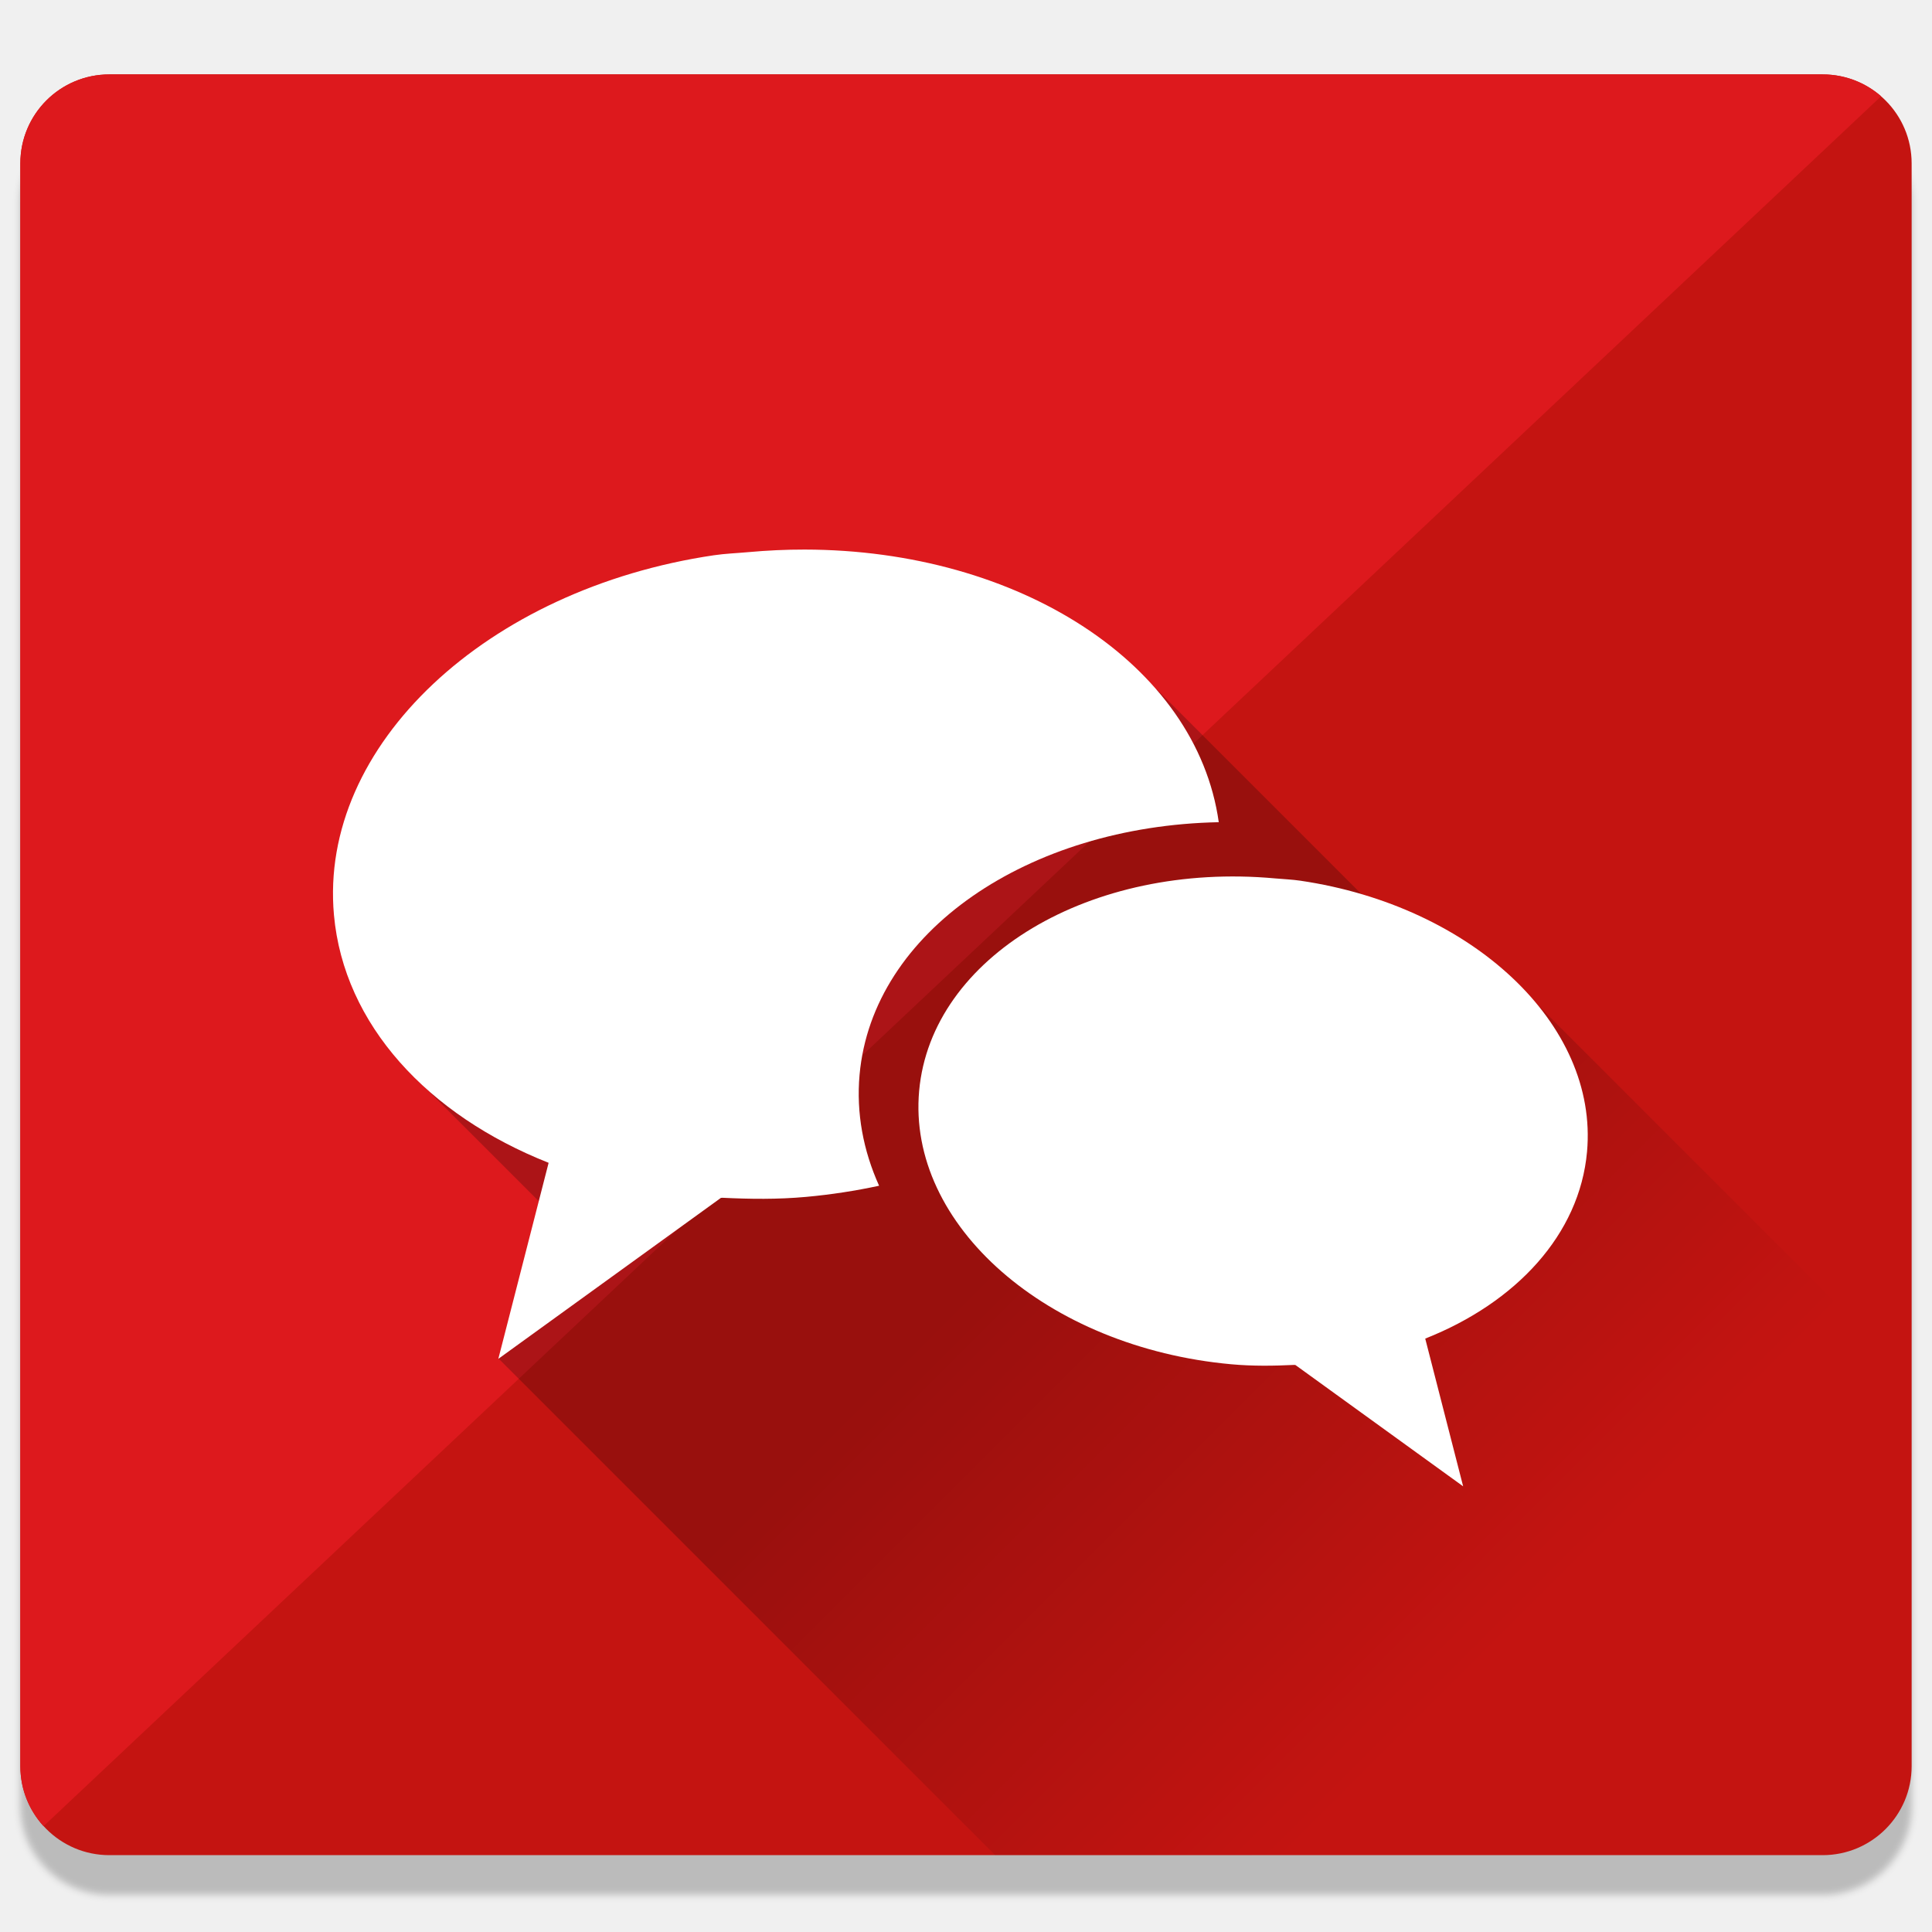
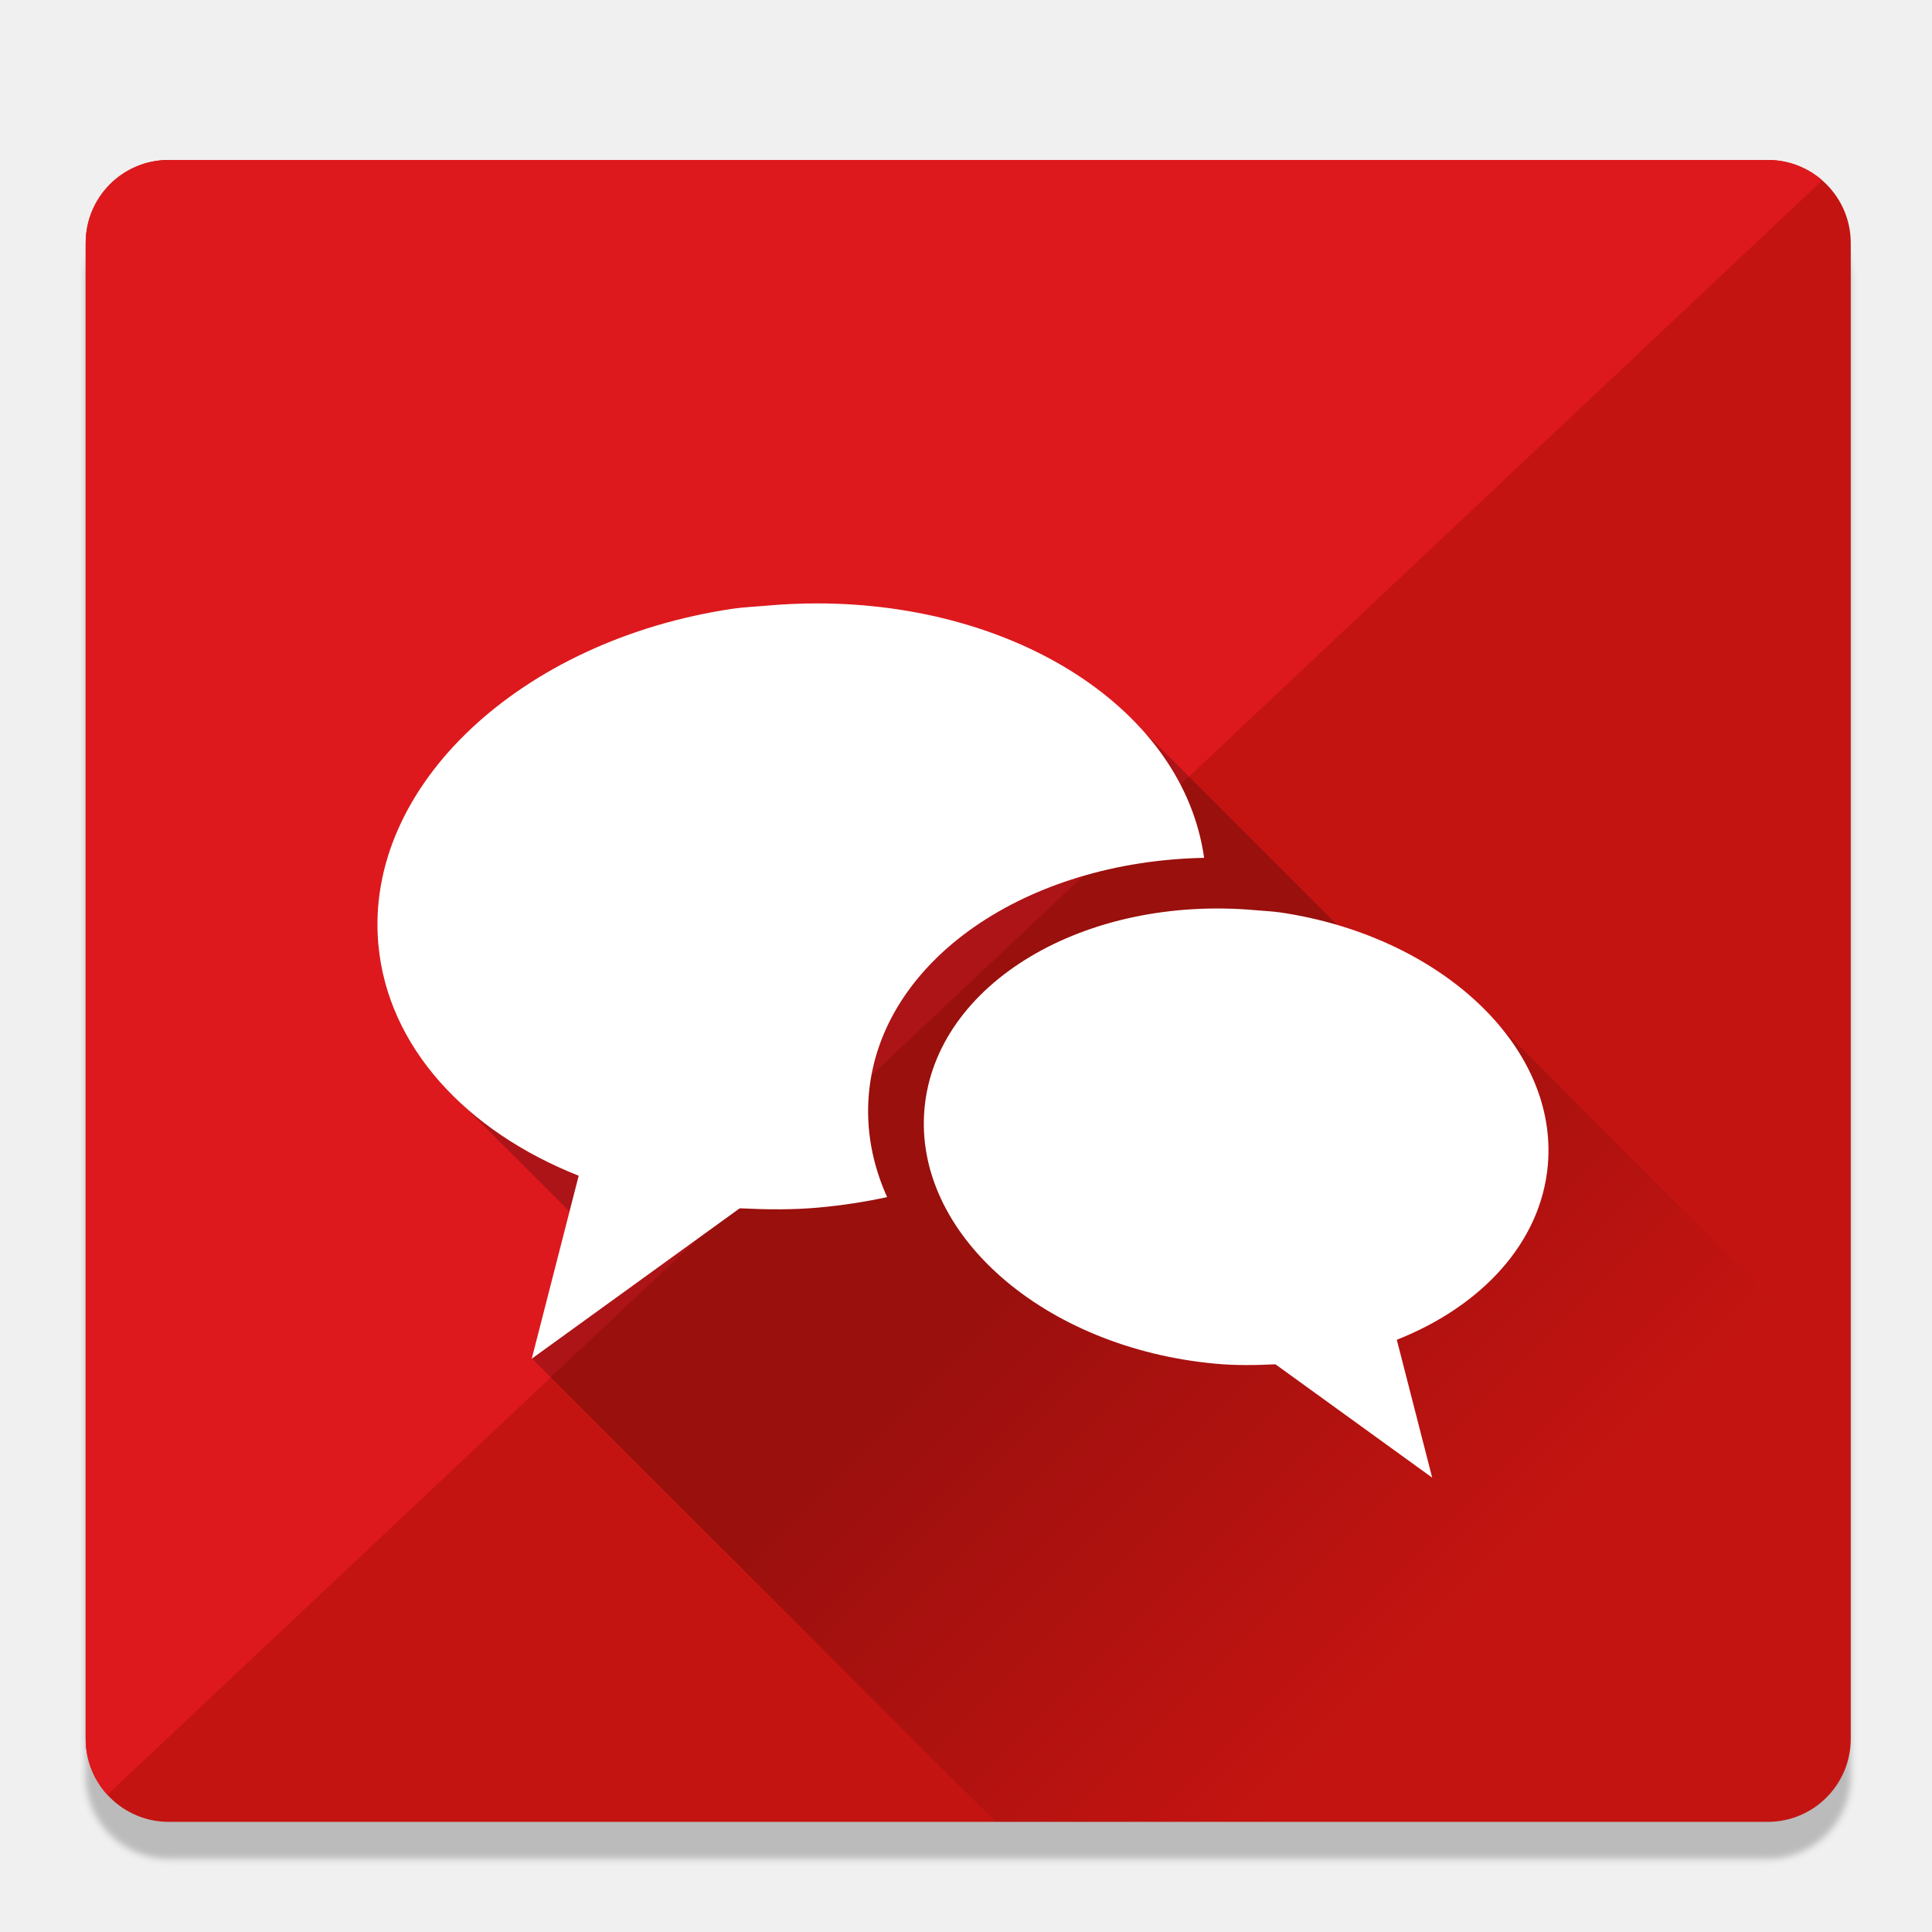
- <svg xmlns="http://www.w3.org/2000/svg" xmlns:xlink="http://www.w3.org/1999/xlink" width="1024" height="1024" id="svg2" version="1.1">
+ <svg xmlns="http://www.w3.org/2000/svg" xmlns:xlink="http://www.w3.org/1999/xlink" width="48" height="48" id="svg2" version="1.1">
  <defs id="defs4">
    <linearGradient id="linearGradient4067">
      <stop style="stop-color:#000000;stop-opacity:1;" offset="0" id="stop4069" />
      <stop style="stop-color:#000000;stop-opacity:0;" offset="1" id="stop4071" />
    </linearGradient>
    <linearGradient y2="64.33" x2="329.13" y1="55.344" x1="322.264" gradientUnits="userSpaceOnUse" id="linearGradient5068" xlink:href="#linearGradient3540" />
    <linearGradient y2="61.085" x2="328.245" y1="62.475" x1="325.652" gradientUnits="userSpaceOnUse" id="linearGradient5066" xlink:href="#linearGradient3497" />
    <linearGradient y2="46.196" x2="161.945" y1="18.836" x1="251.945" gradientTransform="matrix(0.1516675,0,0,0.1638445,300.9636,54.16542)" gradientUnits="userSpaceOnUse" id="linearGradient5064" xlink:href="#linearGradient7088-7" />
    <linearGradient y2="69.491" x2="327.342" y1="69.491" x1="334.779" gradientTransform="matrix(0.8365572,0,0,1,52.21998,0)" gradientUnits="userSpaceOnUse" id="linearGradient5062" xlink:href="#linearGradient3582" />
    <linearGradient y2="67.203" x2="304.188" y1="58.144" x1="316.421" gradientUnits="userSpaceOnUse" id="linearGradient5060" xlink:href="#linearGradient3532" />
    <radialGradient r="15.375" fy="81.265" fx="318.267" cy="81.265" cx="318.267" gradientTransform="matrix(11.69483,-3.133621,0.2338827,0.8728621,-3435.836,1012.645)" gradientUnits="userSpaceOnUse" id="radialGradient5058" xlink:href="#linearGradient3516" />
    <linearGradient y2="62.475" x2="313.625" y1="65.25" x1="317" gradientUnits="userSpaceOnUse" id="linearGradient5056" xlink:href="#linearGradient3497" />
    <radialGradient r="48.719" fy="132.009" fx="93.237" cy="132.009" cx="93.237" gradientTransform="matrix(0.194642,-0.362756,0.2778653,0.17262,263.0891,83.46342)" gradientUnits="userSpaceOnUse" id="radialGradient5054" xlink:href="#linearGradient7000" />
    <linearGradient y2="69.491" x2="321.785" y1="69.553" x1="314.81" gradientTransform="matrix(0.914635,0,0,1,27.27412,0)" gradientUnits="userSpaceOnUse" id="linearGradient5052" xlink:href="#linearGradient3582" />
    <radialGradient r="15.5" fy="70.5" fx="321.375" cy="70.5" cx="321.375" gradientTransform="matrix(1,0,0,0.4274194,0,40.36693)" gradientUnits="userSpaceOnUse" id="radialGradient5050" xlink:href="#linearGradient3757" />
    <radialGradient r="15.5" fy="70.5" fx="320.749" cy="70.5" cx="320.749" gradientTransform="matrix(1.185137,0,0,0.1612901,-56.76846,59.12905)" gradientUnits="userSpaceOnUse" id="radialGradient5048" xlink:href="#linearGradient3737-1" />
    <radialGradient r="15.5" fy="96.847" fx="321.779" cy="96.847" cx="321.779" gradientTransform="matrix(4.614094,0,0,0.6613562,-1154.703,27.94932)" gradientUnits="userSpaceOnUse" id="radialGradient5046" xlink:href="#linearGradient3712" />
    <linearGradient y2="64" x2="30" y1="236" x1="174.016" gradientTransform="matrix(0.1549758,0,0,0.1517241,299.3507,56.1931)" gradientUnits="userSpaceOnUse" id="linearGradient5044" xlink:href="#linearGradient5967-4" />
    <linearGradient y2="76.674" x2="52" y1="40.482" x1="52" gradientTransform="matrix(0.159975,0,0,0.1765787,298.7008,53.37186)" gradientUnits="userSpaceOnUse" id="linearGradient5042" xlink:href="#linearGradient6977-4" />
    <linearGradient y2="35" x2="17.554" y1="46" x1="17.554" gradientTransform="matrix(1.179548,0,0,1,-4.219389,0)" gradientUnits="userSpaceOnUse" id="linearGradient5040" xlink:href="#linearGradient3703-8" />
    <radialGradient r="5" fy="41.5" fx="5" cy="41.5" cx="5" gradientTransform="matrix(0.99001,0,0,1.1,-14.88523,-86.15)" gradientUnits="userSpaceOnUse" id="radialGradient5038" xlink:href="#linearGradient3681" />
    <radialGradient r="5" fy="41.5" fx="5" cy="41.5" cx="5" gradientTransform="matrix(0.990017,0,0,1.1,32.1147,-5.15)" gradientUnits="userSpaceOnUse" id="radialGradient5036" xlink:href="#linearGradient3681" />
    <linearGradient y2="64.33" x2="329.13" y1="55.344" x1="322.264" gradientUnits="userSpaceOnUse" id="linearGradient4941" xlink:href="#linearGradient3540" />
    <linearGradient y2="61.085" x2="328.245" y1="62.475" x1="325.652" gradientUnits="userSpaceOnUse" id="linearGradient4939" xlink:href="#linearGradient3497" />
    <linearGradient y2="46.196" x2="161.945" y1="18.836" x1="251.945" gradientTransform="matrix(0.1516675,0,0,0.1638445,300.9636,54.16542)" gradientUnits="userSpaceOnUse" id="linearGradient4937" xlink:href="#linearGradient7088-7" />
    <linearGradient y2="69.491" x2="327.342" y1="69.491" x1="334.779" gradientTransform="matrix(0.8365572,0,0,1,52.21998,0)" gradientUnits="userSpaceOnUse" id="linearGradient4935" xlink:href="#linearGradient3582" />
    <linearGradient y2="67.203" x2="304.188" y1="58.144" x1="316.421" gradientUnits="userSpaceOnUse" id="linearGradient4933" xlink:href="#linearGradient3532" />
    <radialGradient r="15.375" fy="81.265" fx="318.267" cy="81.265" cx="318.267" gradientTransform="matrix(11.69483,-3.133621,0.2338827,0.8728621,-3435.836,1012.645)" gradientUnits="userSpaceOnUse" id="radialGradient4931" xlink:href="#linearGradient3516" />
    <linearGradient y2="62.475" x2="313.625" y1="65.25" x1="317" gradientUnits="userSpaceOnUse" id="linearGradient4929" xlink:href="#linearGradient3497" />
    <radialGradient r="48.719" fy="132.009" fx="93.237" cy="132.009" cx="93.237" gradientTransform="matrix(0.194642,-0.362756,0.2778653,0.17262,263.0891,83.46342)" gradientUnits="userSpaceOnUse" id="radialGradient4927" xlink:href="#linearGradient7000" />
    <linearGradient y2="69.491" x2="321.785" y1="69.553" x1="314.81" gradientTransform="matrix(0.914635,0,0,1,27.27412,0)" gradientUnits="userSpaceOnUse" id="linearGradient4925" xlink:href="#linearGradient3582" />
    <radialGradient r="15.5" fy="70.5" fx="321.375" cy="70.5" cx="321.375" gradientTransform="matrix(1,0,0,0.4274194,0,40.36693)" gradientUnits="userSpaceOnUse" id="radialGradient4923" xlink:href="#linearGradient3757" />
    <radialGradient r="15.5" fy="70.5" fx="320.749" cy="70.5" cx="320.749" gradientTransform="matrix(1.185137,0,0,0.1612901,-56.76846,59.12905)" gradientUnits="userSpaceOnUse" id="radialGradient4921" xlink:href="#linearGradient3737-1" />
    <radialGradient r="15.5" fy="96.847" fx="321.779" cy="96.847" cx="321.779" gradientTransform="matrix(4.614094,0,0,0.6613562,-1154.703,27.94932)" gradientUnits="userSpaceOnUse" id="radialGradient4919" xlink:href="#linearGradient3712" />
    <linearGradient y2="64" x2="30" y1="236" x1="174.016" gradientTransform="matrix(0.1549758,0,0,0.1517241,299.3507,56.1931)" gradientUnits="userSpaceOnUse" id="linearGradient4917" xlink:href="#linearGradient5967-4" />
    <linearGradient y2="76.674" x2="52" y1="40.482" x1="52" gradientTransform="matrix(0.159975,0,0,0.1765787,298.7008,53.37186)" gradientUnits="userSpaceOnUse" id="linearGradient4915" xlink:href="#linearGradient6977-4" />
    <linearGradient y2="35" x2="17.554" y1="46" x1="17.554" gradientTransform="matrix(1.179548,0,0,1,-4.219389,0)" gradientUnits="userSpaceOnUse" id="linearGradient4913" xlink:href="#linearGradient3703-8" />
    <radialGradient r="5" fy="41.5" fx="5" cy="41.5" cx="5" gradientTransform="matrix(0.99001,0,0,1.1,-14.88523,-86.15)" gradientUnits="userSpaceOnUse" id="radialGradient4911" xlink:href="#linearGradient3681" />
    <radialGradient r="5" fy="41.5" fx="5" cy="41.5" cx="5" gradientTransform="matrix(0.990017,0,0,1.1,32.1147,-5.15)" gradientUnits="userSpaceOnUse" id="radialGradient4909" xlink:href="#linearGradient3681" />
    <linearGradient y2="64.33" x2="329.13" y1="55.344" x1="322.264" gradientUnits="userSpaceOnUse" id="linearGradient4907" xlink:href="#linearGradient3540" />
    <linearGradient y2="61.085" x2="328.245" y1="62.475" x1="325.652" gradientUnits="userSpaceOnUse" id="linearGradient4905" xlink:href="#linearGradient3497" />
    <linearGradient y2="46.196" x2="161.945" y1="18.836" x1="251.945" gradientTransform="matrix(0.1516675,0,0,0.1638445,300.9636,54.16542)" gradientUnits="userSpaceOnUse" id="linearGradient4903" xlink:href="#linearGradient7088-7" />
    <linearGradient y2="69.491" x2="327.342" y1="69.491" x1="334.779" gradientTransform="matrix(0.8365572,0,0,1,52.21998,0)" gradientUnits="userSpaceOnUse" id="linearGradient4901" xlink:href="#linearGradient3582" />
    <linearGradient y2="67.203" x2="304.188" y1="58.144" x1="316.421" gradientUnits="userSpaceOnUse" id="linearGradient4899" xlink:href="#linearGradient3532" />
    <radialGradient r="15.375" fy="81.265" fx="318.267" cy="81.265" cx="318.267" gradientTransform="matrix(11.69483,-3.133621,0.2338827,0.8728621,-3435.836,1012.645)" gradientUnits="userSpaceOnUse" id="radialGradient4897" xlink:href="#linearGradient3516" />
    <linearGradient y2="62.475" x2="313.625" y1="65.25" x1="317" gradientUnits="userSpaceOnUse" id="linearGradient4895" xlink:href="#linearGradient3497" />
    <radialGradient r="48.719" fy="132.009" fx="93.237" cy="132.009" cx="93.237" gradientTransform="matrix(0.194642,-0.362756,0.2778653,0.17262,263.0891,83.46342)" gradientUnits="userSpaceOnUse" id="radialGradient4893" xlink:href="#linearGradient7000" />
    <linearGradient y2="69.491" x2="321.785" y1="69.553" x1="314.81" gradientTransform="matrix(0.914635,0,0,1,27.27412,0)" gradientUnits="userSpaceOnUse" id="linearGradient4891" xlink:href="#linearGradient3582" />
    <radialGradient r="15.5" fy="70.5" fx="321.375" cy="70.5" cx="321.375" gradientTransform="matrix(1,0,0,0.4274194,0,40.36693)" gradientUnits="userSpaceOnUse" id="radialGradient4889" xlink:href="#linearGradient3757" />
    <radialGradient r="15.5" fy="70.5" fx="320.749" cy="70.5" cx="320.749" gradientTransform="matrix(1.185137,0,0,0.1612901,-56.76846,59.12905)" gradientUnits="userSpaceOnUse" id="radialGradient4887" xlink:href="#linearGradient3737-1" />
    <radialGradient r="15.5" fy="96.847" fx="321.779" cy="96.847" cx="321.779" gradientTransform="matrix(4.614094,0,0,0.6613562,-1154.703,27.94932)" gradientUnits="userSpaceOnUse" id="radialGradient4885" xlink:href="#linearGradient3712" />
    <linearGradient y2="64" x2="30" y1="236" x1="174.016" gradientTransform="matrix(0.1549758,0,0,0.1517241,299.3507,56.1931)" gradientUnits="userSpaceOnUse" id="linearGradient4883" xlink:href="#linearGradient5967-4" />
    <linearGradient y2="76.674" x2="52" y1="40.482" x1="52" gradientTransform="matrix(0.159975,0,0,0.1765787,298.7008,53.37186)" gradientUnits="userSpaceOnUse" id="linearGradient4881" xlink:href="#linearGradient6977-4" />
    <linearGradient y2="35" x2="17.554" y1="46" x1="17.554" gradientTransform="matrix(1.179548,0,0,1,-4.219389,0)" gradientUnits="userSpaceOnUse" id="linearGradient4879" xlink:href="#linearGradient3703-8" />
    <radialGradient r="5" fy="41.5" fx="5" cy="41.5" cx="5" gradientTransform="matrix(0.99001,0,0,1.1,-14.88523,-86.15)" gradientUnits="userSpaceOnUse" id="radialGradient4877" xlink:href="#linearGradient3681" />
    <radialGradient r="5" fy="41.5" fx="5" cy="41.5" cx="5" gradientTransform="matrix(0.990017,0,0,1.1,32.1147,-5.15)" gradientUnits="userSpaceOnUse" id="radialGradient4875" xlink:href="#linearGradient3681" />
    <linearGradient xlink:href="#linearGradient3540" id="linearGradient3401" gradientUnits="userSpaceOnUse" x1="322.264" y1="55.344" x2="329.13" y2="64.33" />
    <linearGradient xlink:href="#linearGradient3497" id="linearGradient3393" gradientUnits="userSpaceOnUse" x1="325.652" y1="62.475" x2="328.245" y2="61.085" />
    <linearGradient id="linearGradient3387">
      <stop id="stop3389" offset="0" style="stop-color:#c17d11;stop-opacity:1;" />
      <stop id="stop3391" offset="1" style="stop-color:#e9b96e;stop-opacity:1" />
    </linearGradient>
    <linearGradient xlink:href="#linearGradient7088-7" id="linearGradient3385" gradientUnits="userSpaceOnUse" gradientTransform="matrix(0.1516675,0,0,0.1638445,300.9636,54.16542)" x1="251.945" y1="18.836" x2="161.945" y2="46.196" />
    <linearGradient xlink:href="#linearGradient3582" id="linearGradient3377" gradientUnits="userSpaceOnUse" gradientTransform="matrix(0.8365572,0,0,1,52.21998,0)" x1="334.779" y1="69.491" x2="327.342" y2="69.491" />
    <linearGradient xlink:href="#linearGradient3532" id="linearGradient3369" gradientUnits="userSpaceOnUse" x1="316.421" y1="58.144" x2="304.188" y2="67.203" />
    <radialGradient xlink:href="#linearGradient3516" id="radialGradient3361" gradientUnits="userSpaceOnUse" gradientTransform="matrix(11.69483,-3.133621,0.2338827,0.8728621,-3435.836,1012.645)" cx="318.267" cy="81.265" fx="318.267" fy="81.265" r="15.375" />
    <linearGradient xlink:href="#linearGradient3497" id="linearGradient3353" gradientUnits="userSpaceOnUse" x1="317" y1="65.25" x2="313.625" y2="62.475" />
    <radialGradient xlink:href="#linearGradient7000" id="radialGradient3345" gradientUnits="userSpaceOnUse" gradientTransform="matrix(0.194642,-0.362756,0.2778653,0.17262,263.0891,83.46342)" cx="93.237" cy="132.009" fx="93.237" fy="132.009" r="48.719" />
    <linearGradient xlink:href="#linearGradient3582" id="linearGradient3337" gradientUnits="userSpaceOnUse" gradientTransform="matrix(0.914635,0,0,1,27.27412,0)" x1="314.81" y1="69.553" x2="321.785" y2="69.491" />
    <radialGradient xlink:href="#linearGradient3757" id="radialGradient3329" gradientUnits="userSpaceOnUse" gradientTransform="matrix(1,0,0,0.4274194,0,40.36693)" cx="321.375" cy="70.5" fx="321.375" fy="70.5" r="15.5" />
    <linearGradient id="linearGradient3321">
      <stop id="stop3323" offset="0" style="stop-color:#faefde;stop-opacity:1" />
      <stop style="stop-color:#e9b96e;stop-opacity:1" offset="0.683" id="stop3325" />
      <stop id="stop3327" offset="1" style="stop-color:#e9b96e;stop-opacity:0" />
    </linearGradient>
    <radialGradient xlink:href="#linearGradient3737-1" id="radialGradient3319" gradientUnits="userSpaceOnUse" gradientTransform="matrix(1.185137,0,0,0.1612901,-56.76846,59.12905)" cx="320.749" cy="70.5" fx="320.749" fy="70.5" r="15.5" />
    <radialGradient xlink:href="#linearGradient3712" id="radialGradient3311" gradientUnits="userSpaceOnUse" gradientTransform="matrix(4.614094,0,0,0.6613562,-1154.703,27.94932)" cx="321.779" cy="96.847" fx="321.779" fy="96.847" r="15.5" />
    <linearGradient id="linearGradient3305">
      <stop id="stop3307" offset="0" style="stop-color:#c17d11;stop-opacity:1;" />
      <stop id="stop3309" offset="1" style="stop-color:#e9b96e;stop-opacity:1" />
    </linearGradient>
    <linearGradient xlink:href="#linearGradient5967-4" id="linearGradient3303" gradientUnits="userSpaceOnUse" gradientTransform="matrix(0.1549758,0,0,0.1517241,299.3507,56.1931)" x1="174.016" y1="236" x2="30" y2="64" />
    <linearGradient id="linearGradient3297">
      <stop style="stop-color:#ebd3ad;stop-opacity:1;" offset="0" id="stop3299" />
      <stop id="stop3301" offset="1" style="stop-color:#e9b96e;stop-opacity:1" />
    </linearGradient>
    <linearGradient xlink:href="#linearGradient6977-4" id="linearGradient3295" gradientUnits="userSpaceOnUse" gradientTransform="matrix(0.159975,0,0,0.1765787,298.7008,53.37186)" x1="52" y1="40.482" x2="52" y2="76.674" />
    <linearGradient id="linearGradient3287">
      <stop style="stop-color:black;stop-opacity:0;" offset="0" id="stop3289" />
      <stop id="stop3291" offset="0.5" style="stop-color:black;stop-opacity:1;" />
      <stop style="stop-color:black;stop-opacity:0;" offset="1" id="stop3293" />
    </linearGradient>
    <linearGradient xlink:href="#linearGradient3703-8" id="linearGradient3285" gradientUnits="userSpaceOnUse" gradientTransform="matrix(1.179548,0,0,1,-4.219389,0)" x1="17.554" y1="46" x2="17.554" y2="35" />
    <radialGradient xlink:href="#linearGradient3681" id="radialGradient3277" gradientUnits="userSpaceOnUse" gradientTransform="matrix(0.99001,0,0,1.1,-14.88523,-86.15)" cx="5" cy="41.5" fx="5" fy="41.5" r="5" />
    <radialGradient xlink:href="#linearGradient3681" id="radialGradient3269" gradientUnits="userSpaceOnUse" gradientTransform="matrix(0.990017,0,0,1.1,32.1147,-5.15)" cx="5" cy="41.5" fx="5" fy="41.5" r="5" />
    <linearGradient id="linearGradient3540">
      <stop style="stop-color:#ffffff;stop-opacity:1;" offset="0" id="stop3542" />
      <stop style="stop-color:#ffffff;stop-opacity:0;" offset="1" id="stop3544" />
    </linearGradient>
    <linearGradient id="linearGradient7088-7">
      <stop id="stop7090-5" offset="0" style="stop-color:#c17d11;stop-opacity:1;" />
      <stop id="stop7092-8" offset="1" style="stop-color:#e9b96e;stop-opacity:1" />
    </linearGradient>
    <linearGradient id="linearGradient3532">
      <stop style="stop-color:#ffffff;stop-opacity:1;" offset="0" id="stop3534" />
      <stop style="stop-color:#ffffff;stop-opacity:0;" offset="1" id="stop3536" />
    </linearGradient>
    <linearGradient id="linearGradient3516">
      <stop style="stop-color:#ffffff;stop-opacity:1;" offset="0" id="stop3518" />
      <stop style="stop-color:#ffffff;stop-opacity:0;" offset="1" id="stop3520" />
    </linearGradient>
    <linearGradient id="linearGradient3497">
      <stop style="stop-color:#c17d11;stop-opacity:1;" offset="0" id="stop3499" />
      <stop style="stop-color:#c17d11;stop-opacity:0;" offset="1" id="stop3501" />
    </linearGradient>
    <linearGradient id="linearGradient7000">
      <stop id="stop7002" offset="0" style="stop-color:#eeeeec;stop-opacity:1" />
      <stop id="stop7005" offset="1" style="stop-color:#e9b96e;stop-opacity:1" />
    </linearGradient>
    <linearGradient id="linearGradient3582">
      <stop style="stop-color:#000000;stop-opacity:1;" offset="0" id="stop3584" />
      <stop style="stop-color:#000000;stop-opacity:0;" offset="1" id="stop3586" />
    </linearGradient>
    <linearGradient id="linearGradient3757">
      <stop style="stop-color:#ffffff;stop-opacity:1;" offset="0" id="stop3759" />
      <stop style="stop-color:#ffffff;stop-opacity:0;" offset="1" id="stop3761" />
    </linearGradient>
    <linearGradient id="linearGradient3737-1">
      <stop id="stop3739-1" offset="0" style="stop-color:#faefde;stop-opacity:1" />
      <stop style="stop-color:#e9b96e;stop-opacity:1" offset="0.683" id="stop3741-9" />
      <stop id="stop3743-2" offset="1" style="stop-color:#e9b96e;stop-opacity:0" />
    </linearGradient>
    <linearGradient id="linearGradient3712">
      <stop style="stop-color:#e9b96e;stop-opacity:1;" offset="0" id="stop3714" />
      <stop style="stop-color:#e9b96e;stop-opacity:0;" offset="1" id="stop3716" />
    </linearGradient>
    <linearGradient id="linearGradient5967-4">
      <stop id="stop5969-7" offset="0" style="stop-color:#c17d11;stop-opacity:1;" />
      <stop id="stop5971-2" offset="1" style="stop-color:#e9b96e;stop-opacity:1" />
    </linearGradient>
    <linearGradient id="linearGradient6977-4">
      <stop style="stop-color:#ebd3ad;stop-opacity:1;" offset="0" id="stop7039-9" />
      <stop id="stop6981-3" offset="1" style="stop-color:#e9b96e;stop-opacity:1" />
    </linearGradient>
    <linearGradient id="linearGradient3703-8">
      <stop style="stop-color:black;stop-opacity:0;" offset="0" id="stop3705-5" />
      <stop id="stop3711-4" offset="0.5" style="stop-color:black;stop-opacity:1;" />
      <stop style="stop-color:black;stop-opacity:0;" offset="1" id="stop3707-6" />
    </linearGradient>
    <linearGradient id="linearGradient3681">
      <stop style="stop-color:black;stop-opacity:1;" offset="0" id="stop3683" />
      <stop style="stop-color:black;stop-opacity:0;" offset="1" id="stop3685" />
    </linearGradient>
    <linearGradient id="linearGradient10176" gradientUnits="userSpaceOnUse" x1="71.999" y1="14.258" x2="71.999" y2="19.958" gradientTransform="matrix(1.00334,0,0,1,-8.237468,8)">
      <stop offset="0.004" style="stop-color:#feebd6;stop-opacity:0;" id="stop10178" />
      <stop id="stop10180" style="stop-color:#f5f5f5;stop-opacity:0.53" offset="0.461" />
      <stop offset="1" style="stop-color:#f5f5f5;stop-opacity:0" id="stop10182" />
    </linearGradient>
    <linearGradient id="linearGradient9073">
      <stop id="stop9075" offset="0" style="stop-color:#8fb3d9;stop-opacity:1" />
      <stop id="stop9077" offset="1" style="stop-color:#3465a4;stop-opacity:1" />
    </linearGradient>
    <linearGradient gradientTransform="matrix(1.00334,0,0,1,-8.237468,8)" y2="19.958" x2="71.999" y1="14.258" x1="71.999" gradientUnits="userSpaceOnUse" id="linearGradient9101">
      <stop id="stop9103" style="stop-color:#729fcf;stop-opacity:0" offset="0.25" />
      <stop id="stop9105" style="stop-color:#3465a4;stop-opacity:1" offset="1" />
    </linearGradient>
    <linearGradient id="linearGradient5048">
      <stop style="stop-color:black;stop-opacity:0;" offset="0" id="stop5050" />
      <stop id="stop5056" offset="0.5" style="stop-color:black;stop-opacity:1;" />
      <stop style="stop-color:black;stop-opacity:0;" offset="1" id="stop5052" />
    </linearGradient>
    <linearGradient id="linearGradient17648">
      <stop id="stop17650" offset="0" style="stop-color:#ffffff;stop-opacity:0.6" />
      <stop id="stop17652" offset="1" style="stop-color:#ffffff;stop-opacity:0;" />
    </linearGradient>
    <linearGradient id="linearGradient3338">
      <stop style="stop-color:#000000;stop-opacity:0;" offset="0" id="stop3340" />
      <stop id="stop3346" offset="0.5" style="stop-color:#000000;stop-opacity:1;" />
      <stop style="stop-color:#000000;stop-opacity:0;" offset="1" id="stop3342" />
    </linearGradient>
    <linearGradient id="linearGradient2568">
      <stop id="stop2570" offset="0" style="stop-color:#f7f7f6;stop-opacity:1;" />
      <stop id="stop2572" offset="1" style="stop-color:#babdb6" />
    </linearGradient>
    <linearGradient id="linearGradient2393">
      <stop style="stop-color:#f57900;stop-opacity:1;" offset="0" id="stop2395" />
      <stop style="stop-color:#f57900;stop-opacity:0;" offset="1" id="stop2397" />
    </linearGradient>
    <linearGradient id="linearGradient3703">
      <stop style="stop-color:black;stop-opacity:0;" offset="0" id="stop3705" />
      <stop id="stop3711" offset="0.5" style="stop-color:black;stop-opacity:1;" />
      <stop style="stop-color:black;stop-opacity:0;" offset="1" id="stop3707" />
    </linearGradient>
    <linearGradient id="linearGradient7088">
      <stop id="stop7090" offset="0" style="stop-color:#c17d11;stop-opacity:1;" />
      <stop id="stop7092" offset="1" style="stop-color:#e9b96e;stop-opacity:1" />
    </linearGradient>
    <linearGradient id="linearGradient3737">
      <stop id="stop3739" offset="0" style="stop-color:#faefde;stop-opacity:1" />
      <stop style="stop-color:#e9b96e;stop-opacity:1" offset="0.683" id="stop3741" />
      <stop id="stop3743" offset="1" style="stop-color:#e9b96e;stop-opacity:0" />
    </linearGradient>
    <linearGradient id="linearGradient5967">
      <stop id="stop5969" offset="0" style="stop-color:#c17d11;stop-opacity:1;" />
      <stop id="stop5971" offset="1" style="stop-color:#e9b96e;stop-opacity:1" />
    </linearGradient>
    <linearGradient id="linearGradient6977">
      <stop style="stop-color:#ebd3ad;stop-opacity:1;" offset="0" id="stop7039" />
      <stop id="stop6981" offset="1" style="stop-color:#e9b96e;stop-opacity:1" />
    </linearGradient>
    <linearGradient id="linearGradient2087">
      <stop id="stop2089" offset="0" style="stop-color:#5ab9ff;stop-opacity:1;" />
      <stop style="stop-color:#007be4;stop-opacity:1;" offset="0" id="stop2816" />
      <stop id="stop2818" offset="0.75" style="stop-color:#005eb5;stop-opacity:1;" />
      <stop id="stop2091" offset="1" style="stop-color:#004d9b;stop-opacity:1;" />
    </linearGradient>
    <linearGradient id="linearGradient4308">
      <stop id="stop4310" offset="0" style="stop-color:#ffffff;stop-opacity:0.229;" />
      <stop id="stop4312" offset="1" style="stop-color:#ffffff;stop-opacity:0;" />
    </linearGradient>
    <linearGradient xlink:href="#linearGradient4067" id="linearGradient4338" gradientUnits="userSpaceOnUse" gradientTransform="translate(-277.7436,446.0363)" x1="-261.502" y1="562.219" x2="-191.136" y2="632.585" />
    <linearGradient xlink:href="#linearGradient4067" id="linearGradient4380" gradientUnits="userSpaceOnUse" gradientTransform="matrix(1.793379,0,0,1.793379,1165.152,-298.4124)" x1="-261.502" y1="562.219" x2="-191.136" y2="632.585" />
    <linearGradient xlink:href="#linearGradient4067" id="linearGradient4406" gradientUnits="userSpaceOnUse" gradientTransform="translate(-297.7436,-93.96374)" x1="-261.502" y1="562.219" x2="-191.136" y2="632.585" />
    <linearGradient xlink:href="#linearGradient4067" id="linearGradient4443" gradientUnits="userSpaceOnUse" gradientTransform="matrix(1.793379,0,0,1.793379,1165.152,-298.4124)" x1="-261.502" y1="562.219" x2="-191.136" y2="632.585" />
    <linearGradient id="linearGradient4067-0">
      <stop style="stop-color:#000000;stop-opacity:1;" offset="0" id="stop4069-3" />
      <stop style="stop-color:#000000;stop-opacity:0;" offset="1" id="stop4071-3" />
    </linearGradient>
    <linearGradient xlink:href="#linearGradient4067" id="linearGradient3316" gradientUnits="userSpaceOnUse" gradientTransform="matrix(1.276947,0,0,1.276947,974.3442,-77.88984)" x1="-261.502" y1="562.219" x2="-102.83" y2="720.89" />
    <linearGradient xlink:href="#linearGradient4067" id="linearGradient4389" gradientUnits="userSpaceOnUse" gradientTransform="matrix(1.276947,0,0,1.276947,974.3442,910.4723)" x1="-261.502" y1="562.219" x2="-102.83" y2="720.89" />
    <linearGradient xlink:href="#linearGradient4067" id="linearGradient4476" gradientUnits="userSpaceOnUse" gradientTransform="matrix(1.276947,0,0,1.276947,-923.5183,-57.11022)" x1="-261.502" y1="562.219" x2="-102.83" y2="720.89" />
    <linearGradient id="linearGradient4067-5">
      <stop style="stop-color:#000000;stop-opacity:1;" offset="0" id="stop4069-1" />
      <stop style="stop-color:#000000;stop-opacity:0;" offset="1" id="stop4071-8" />
    </linearGradient>
    <linearGradient xlink:href="#linearGradient4067" id="linearGradient4566" gradientUnits="userSpaceOnUse" gradientTransform="matrix(1.276947,0,0,1.276947,-120.6611,888.6041)" x1="-261.502" y1="562.219" x2="-102.83" y2="720.89" />
    <linearGradient xlink:href="#linearGradient4067" id="linearGradient4621" gradientUnits="userSpaceOnUse" gradientTransform="matrix(1.276947,0,0,1.276947,-120.6611,888.6041)" x1="-261.502" y1="562.219" x2="-102.83" y2="720.89" />
    <linearGradient xlink:href="#linearGradient4067" id="linearGradient4633" gradientUnits="userSpaceOnUse" gradientTransform="matrix(1.276947,0,0,1.276947,974.3443,-68.37533)" x1="-261.502" y1="562.219" x2="-40.181" y2="783.54" />
    <linearGradient xlink:href="#linearGradient4067" id="linearGradient4660" gradientUnits="userSpaceOnUse" gradientTransform="matrix(1.276947,0,0,1.276947,974.3443,-68.37533)" x1="-261.502" y1="562.219" x2="-40.181" y2="783.54" />
    <linearGradient xlink:href="#linearGradient4067" id="linearGradient4708" gradientUnits="userSpaceOnUse" gradientTransform="matrix(1.276947,0,0,1.276947,974.3443,-68.37533)" x1="-261.502" y1="562.219" x2="-40.181" y2="783.54" />
    <linearGradient xlink:href="#linearGradient4067" id="linearGradient4754" gradientUnits="userSpaceOnUse" gradientTransform="matrix(1.276947,0,0,1.276947,974.3443,-68.37533)" x1="-261.502" y1="562.219" x2="-40.181" y2="783.54" />
    <linearGradient xlink:href="#linearGradient4067" id="linearGradient4763" gradientUnits="userSpaceOnUse" gradientTransform="matrix(1.276947,0,0,1.276947,171.4871,-72.08962)" x1="-261.502" y1="562.219" x2="-40.181" y2="783.54" />
    <linearGradient xlink:href="#linearGradient4067" id="linearGradient4818" gradientUnits="userSpaceOnUse" gradientTransform="matrix(1.276947,0,0,1.276947,1371.487,-72.08962)" x1="-261.502" y1="562.219" x2="-40.181" y2="783.54" />
    <linearGradient xlink:href="#linearGradient4067" id="linearGradient4834" gradientUnits="userSpaceOnUse" gradientTransform="matrix(1.276947,0,0,1.276947,171.4871,-72.08962)" x1="-261.502" y1="562.219" x2="-40.181" y2="783.54" />
    <linearGradient xlink:href="#linearGradient4067" id="linearGradient4845" gradientUnits="userSpaceOnUse" gradientTransform="matrix(1.276947,0,0,1.276947,974.3443,-20.45332)" x1="-261.502" y1="562.219" x2="-40.181" y2="783.54" />
    <linearGradient xlink:href="#linearGradient4067" id="linearGradient3231" gradientUnits="userSpaceOnUse" gradientTransform="matrix(1.276947,0,0,1.276947,974.3443,31.90376)" x1="-261.502" y1="562.219" x2="-40.181" y2="783.54" />
    <linearGradient xlink:href="#linearGradient4067" id="linearGradient4059" gradientUnits="userSpaceOnUse" gradientTransform="matrix(1.276947,0,0,1.276947,974.3443,1051.904)" x1="-261.502" y1="562.219" x2="-40.181" y2="783.54" />
    <linearGradient xlink:href="#linearGradient4067" id="linearGradient4095" gradientUnits="userSpaceOnUse" gradientTransform="matrix(1.276947,0,0,1.276947,974.3443,-1008.096)" x1="-261.502" y1="562.219" x2="-40.181" y2="783.54" />
    <linearGradient xlink:href="#linearGradient4067" id="linearGradient4120" gradientUnits="userSpaceOnUse" gradientTransform="matrix(1.276947,0,0,1.276947,974.3443,-1008.096)" x1="-261.502" y1="562.219" x2="-40.181" y2="783.54" />
    <linearGradient xlink:href="#linearGradient4067" id="linearGradient3226" gradientUnits="userSpaceOnUse" gradientTransform="matrix(1.276947,1.0514093e-8,-1.0514093e-8,1.276947,963.4277,-27.27578)" x1="-261.502" y1="562.219" x2="-40.181" y2="783.54" />
    <linearGradient xlink:href="#linearGradient4067" id="linearGradient3224" gradientUnits="userSpaceOnUse" gradientTransform="matrix(1.276947,1.0514093e-8,-1.0514093e-8,1.276947,963.4277,-27.27578)" x1="-261.502" y1="562.219" x2="-40.181" y2="783.54" />
    <linearGradient xlink:href="#linearGradient4067" id="linearGradient3230" gradientUnits="userSpaceOnUse" gradientTransform="matrix(1.276947,1.0514093e-8,-1.0514093e-8,1.276947,-263.911,0.1701314)" x1="-261.502" y1="562.219" x2="-40.181" y2="783.54" />
    <linearGradient xlink:href="#linearGradient4067-0" id="linearGradient4029" x1="582.473" y1="647.875" x2="854.941" y2="920.343" gradientUnits="userSpaceOnUse" gradientTransform="matrix(0.8594513,0,0,0.8594513,63.06292,77.1156)" />
-     <filter id="filter4049">
-       <feGaussianBlur stdDeviation="0.789" id="feGaussianBlur4051" />
-     </filter>
-     <filter id="filter4064">
+     <filter id="filter4064" color-interpolation-filters="sRGB">
      <feGaussianBlur stdDeviation="1.849" id="feGaussianBlur4066" />
    </filter>
+     <linearGradient xlink:href="#linearGradient4067-0" id="linearGradient3221" gradientUnits="userSpaceOnUse" gradientTransform="matrix(0.8594513,0,0,0.8594513,63.06292,77.1156)" x1="582.473" y1="647.875" x2="854.941" y2="920.343" />
  </defs>
-   <g id="layer1" transform="translate(0,-28.36218)">
-     <rect style="opacity:0.22;fill:#000000;fill-opacity:1;fill-rule:nonzero;stroke:none;filter:url(#filter4064)" id="rect4058" width="952.285" height="896.629" x="35.857" y="112.047" ry="44.813" rx="44.813" transform="matrix(1.052643,0,0,1.052643,-26.953,-29.08928)" />
-     <rect rx="47.173" ry="47.173" y="67.804" x="10.792" height="943.83" width="1002.416" id="rect3214" style="fill:#c41411;fill-opacity:1;fill-rule:nonzero;stroke:none" />
-     <path style="fill:#dd191d;fill-opacity:1;stroke:none" d="m 57.949,67.806 c -26.134,0 -47.172,21.038 -47.172,47.172 l 0,849.483 c 0,12.283 4.662,23.433 12.303,31.81 L 997.038,79.385 C 988.759,72.179 977.939,67.806 966.051,67.806 l -908.102,0 z" id="path4053" />
-     <path style="opacity:0.22;fill:url(#linearGradient4029);fill-opacity:1;stroke:none" d="M 613.125 365.406 L 222.25 573.344 L 301.438 652.531 L 264.406 720.219 L 527.469 983.281 L 966.031 983.281 C 992.165 983.281 1013.219 962.227 1013.219 936.094 L 1013.219 730.812 L 795.25 512.844 L 779.25 531.562 L 613.125 365.406 z " transform="translate(0,28.36218)" id="path4013" />
-     <path style="fill:#ffffff;fill-opacity:1;fill-rule:evenodd;stroke:none" d="M 426.469 291.281 C 416.603 291.267 406.586 291.733 396.469 292.656 C 390.398 293.21 384.456 293.408 378.531 294.281 L 378.5 294.281 C 258.023 312.043 168.903 395.055 177 484.938 C 182.245 543.138 226.901 591.038 290.781 616.312 L 264.125 720.219 L 382.094 634.906 L 382.906 634.844 C 397.464 635.539 412.074 635.76 427.25 634.375 C 440.497 633.166 453.421 631.163 465.938 628.469 C 457.545 609.837 453.76 589.947 455.594 569.625 C 462.434 493.729 544.953 437.783 645.969 435.781 C 634.182 352.083 540.051 291.44 426.469 291.281 z " transform="translate(0,28.36218)" id="path4520-6" />
-     <path d="m 689.287,495.163 c 90.794,13.386 157.979,75.943 151.871,143.675 -3.953,43.859 -37.616,79.959 -85.756,99.007 l 20.094,78.299 -88.896,-64.292 -0.615,-0.06 c -10.97,0.524 -21.992,0.698 -33.428,-0.345 -97.595,-8.904 -171.802,-73.845 -165.39,-144.908 6.404,-71.063 91.005,-121.517 188.593,-112.612 4.575,0.417 9.055,0.575 13.521,1.234 z" style="fill:#ffffff;fill-opacity:1;fill-rule:evenodd;stroke:none" id="path4552-3" />
+   <g id="layer1" transform="translate(0,-1004.362)">
+     <g id="g3213" transform="matrix(0.04374672,0,0,0.04374672,1.656859,1005.37)">
+       <rect transform="matrix(1.052643,0,0,1.052643,-26.953,-29.08928)" rx="44.813" ry="44.813" y="112.047" x="35.857" height="896.629" width="952.285" id="rect4058" style="opacity:0.22;fill:#000000;fill-opacity:1;fill-rule:nonzero;stroke:none;filter:url(#filter4064)" />
+       <rect style="fill:#c41411;fill-opacity:1;fill-rule:nonzero;stroke:none" id="rect3214" width="1002.416" height="943.83" x="10.792" y="67.804" ry="47.173" rx="47.173" />
+       <path id="path4053" d="m 57.949,67.806 c -26.134,0 -47.172,21.038 -47.172,47.172 l 0,849.483 c 0,12.283 4.662,23.433 12.303,31.81 L 997.038,79.385 C 988.759,72.179 977.939,67.806 966.051,67.806 l -908.102,0 z" style="fill:#dd191d;fill-opacity:1;stroke:none" />
+       <path id="path4013" transform="translate(0,28.36218)" d="m 613.125,365.406 -390.875,207.938 79.188,79.188 -37.031,67.688 263.062,263.062 438.562,0 c 26.134,0 47.188,-21.054 47.188,-47.188 l 0,-205.281 L 795.25,512.844 779.25,531.562 613.125,365.406 z" style="opacity:0.22;fill:url(#linearGradient3221);fill-opacity:1;stroke:none" />
+       <path id="path4520-6" transform="translate(0,28.36218)" d="m 426.469,291.281 c -9.866,-0.014 -19.883,0.452 -30,1.375 -6.071,0.554 -12.013,0.751 -17.938,1.625 l -0.031,0 C 258.023,312.043 168.903,395.055 177,484.938 c 5.245,58.201 49.901,106.101 113.781,131.375 l -26.656,103.906 117.969,-85.312 0.812,-0.062 c 14.557,0.696 29.167,0.916 44.344,-0.469 13.247,-1.209 26.171,-3.212 38.688,-5.906 -8.392,-18.632 -12.178,-38.522 -10.344,-58.844 6.84,-75.896 89.359,-131.842 190.375,-133.844 -11.786,-83.698 -105.918,-144.341 -219.5,-144.5 z" style="fill:#ffffff;fill-opacity:1;fill-rule:evenodd;stroke:none" />
+       <path id="path4552-3" style="fill:#ffffff;fill-opacity:1;fill-rule:evenodd;stroke:none" d="m 689.287,495.163 c 90.794,13.386 157.979,75.943 151.871,143.675 -3.953,43.859 -37.616,79.959 -85.756,99.007 l 20.094,78.299 -88.896,-64.292 -0.615,-0.06 c -10.97,0.524 -21.992,0.698 -33.428,-0.345 -97.595,-8.904 -171.802,-73.845 -165.39,-144.908 6.404,-71.063 91.005,-121.517 188.593,-112.612 4.575,0.417 9.055,0.575 13.521,1.234 z" />
+     </g>
  </g>
</svg>
